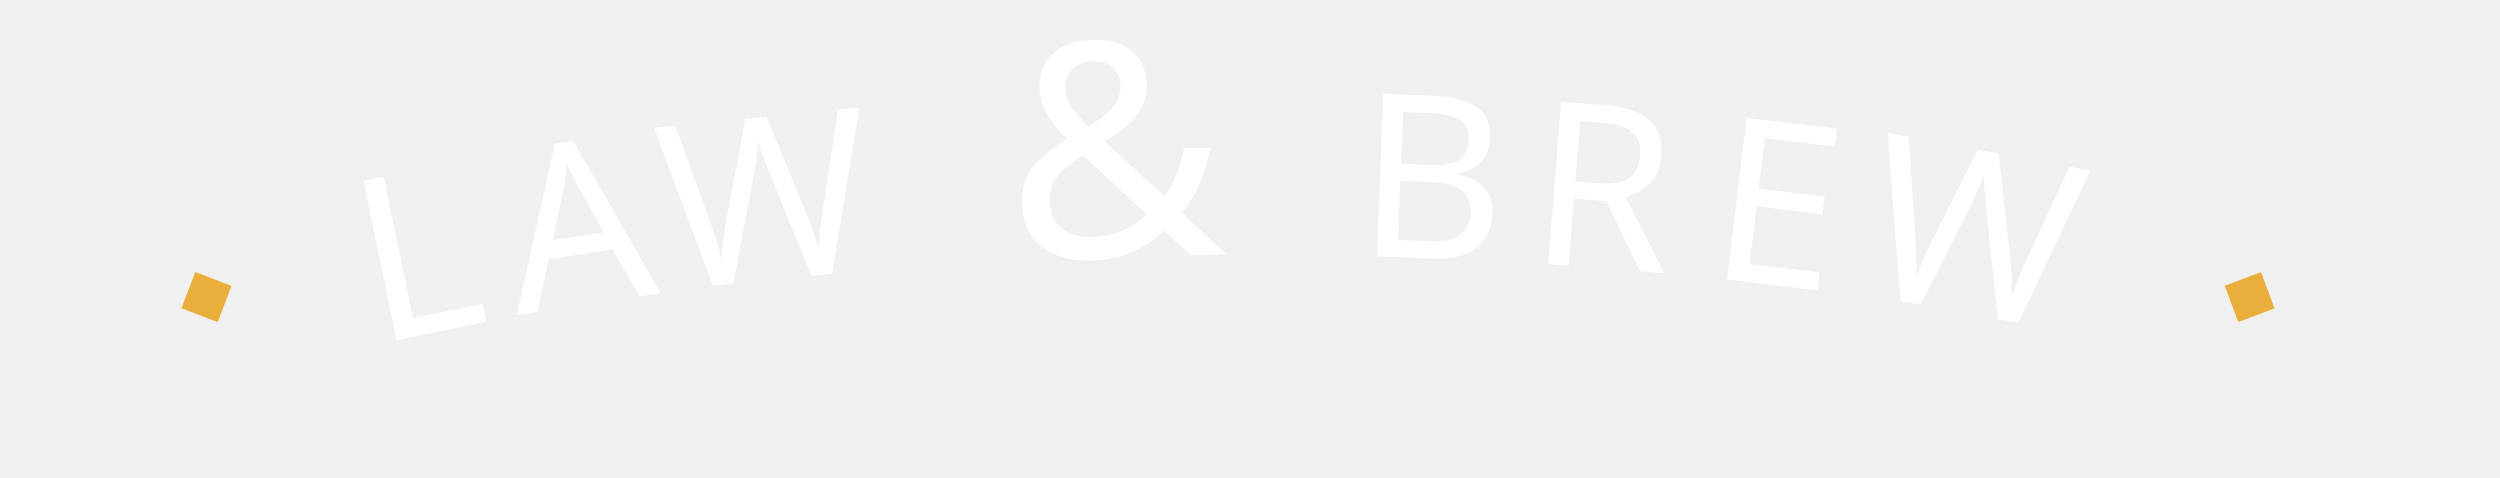
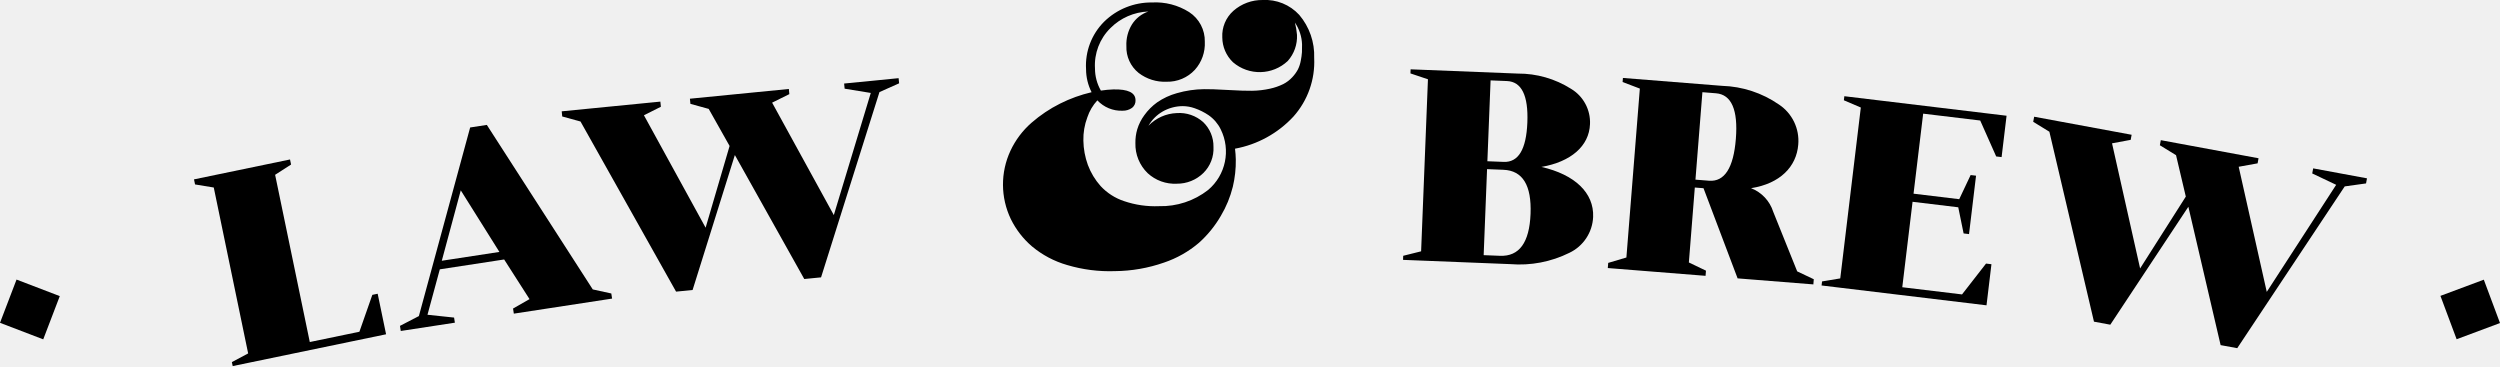
- <svg xmlns="http://www.w3.org/2000/svg" width="350.171" height="66.864" viewBox="0 0 350.171 66.864">
-   <defs>
-     <style>.a{fill:#eaae3b;}.b{font-size:31.942px;font-family:Anglecia Pro Display;}.b,.c{fill:#fff;}.c{font-size:42.035px;font-family:MastadoniG5-Italic;}</style>
-   </defs>
-   <rect class="a" x="1087.301" y="1746.345" width="5.429" height="5.429" transform="translate(-1317.828 -1215.723) rotate(-20.47304)" />
-   <rect class="a" x="801.122" y="1746.345" width="5.429" height="5.429" transform="translate(-1891.898 167.3625) rotate(-69.06306)" />
-   <text class="b" transform="matrix(0.97919, -0.20294, 0.20294, 0.97919, 52.51833, 48.28827)">L</text>
-   <text class="b" transform="translate(72.38161 44.1369) rotate(-8.71689)">A</text>
-   <text class="b" transform="matrix(0.9952, -0.09789, 0.09789, 0.9952, 93.44802, 40.62573)">W</text>
-   <text class="b" transform="translate(133.7527 37.01471) rotate(-3.33718)"> </text>
-   <text class="c" transform="translate(141.1023 36.32123) rotate(-1.28151)">&amp;</text>
-   <text class="c" transform="matrix(0.9999, 0.01395, -0.01395, 0.9999, 180.2439, 35.73523)"> </text>
-   <text class="b" transform="translate(189.7615 35.78516) rotate(2.27827)">B</text>
-   <text class="b" transform="translate(213.7732 36.7381) rotate(4.5366)">R</text>
-   <text class="b" transform="translate(238.8435 38.77405) rotate(6.86924)">E</text>
-   <text class="b" transform="matrix(0.98328, 0.18209, -0.18209, 0.98328, 259.8611, 40.98401)">W</text>
+ <svg xmlns="http://www.w3.org/2000/svg" width="293.177" height="42.931" viewBox="0 0 293.177 42.931">
+   <defs />
+   <rect class="a" x="1087.301" y="1746.345" width="5.429" height="5.429" transform="translate(-1343.245 -1221.042) rotate(-20.47304)" />
+   <rect class="a" x="801.122" y="1746.345" width="5.429" height="5.429" transform="translate(-1917.315 162.044) rotate(-69.06306)" />
+   <path class="b" d="M836.66,1752.879l5.818-1.206,1.517-4.327,0.626-.13,0.985,4.755-17.986,3.729-0.097-.469,1.909-1.016-4.033-19.456-2.195-.361-0.123-.594,11.261-2.334,0.123,0.594-1.871,1.204Z" transform="translate(-800.3308 -1712.769)" />
+   <path class="b" d="M857.422,1727.417l12.424,19.293,2.173,0.475,0.092,0.6-11.523,1.766-0.092-.6,1.932-1.104-2.975-4.649-7.545,1.156-1.446,5.327,3.12,0.33,0.092,0.6-6.346.972-0.092-.6,2.216-1.147,6.014-22.118Zm-3.057,7.674-2.225,8.257,6.756-1.035Z" transform="translate(-800.3308 -1712.769)" />
+   <path class="b" d="M894.647,1745.489l-8.138-14.539-4.957,15.828-1.938.191L868.408,1727.019l-2.145-.591-0.06-.604,11.569-1.139,0.06,0.604-1.987.998,7.234,13.184,2.812-9.583-2.449-4.348-2.145-.591-0.06-.604,11.602-1.142,0.059,0.604-2.02,1.001,7.235,13.184,4.335-14.323-3.066-.5-0.06-.604,6.389-.629,0.06,0.604-2.306,1.029-6.848,21.726Z" transform="translate(-800.3308 -1712.769)" />
+   <path class="b" d="M929.433,1723.393a12.031,12.031,0,0,1,1.468-.138q2.563-.058,2.593,1.245a1.061,1.061,0,0,1-.399.913,1.849,1.849,0,0,1-1.128.341,3.846,3.846,0,0,1-2.949-1.216,5.451,5.451,0,0,0-1.175,1.992,7.285,7.285,0,0,0-.464,2.733,8.757,8.757,0,0,0,.526,2.847,7.89,7.89,0,0,0,1.485,2.468,6.564,6.564,0,0,0,2.763,1.777,11.229,11.229,0,0,0,4.102.591,8.965,8.965,0,0,0,5.749-1.896,5.881,5.881,0,0,0,1.479-7.118,4.352,4.352,0,0,0-1.414-1.65,7.032,7.032,0,0,0-1.626-.815,4.239,4.239,0,0,0-1.425-.252,4.778,4.778,0,0,0-2.361.642,4.551,4.551,0,0,0-1.645,1.656,4.876,4.876,0,0,1,3.33-1.483,4.178,4.178,0,0,1,3.083,1.055,3.927,3.927,0,0,1,1.211,2.905,4.006,4.006,0,0,1-1.182,3.064,4.386,4.386,0,0,1-3.115,1.258,4.683,4.683,0,0,1-3.423-1.237,4.733,4.733,0,0,1-1.436-3.531,5.381,5.381,0,0,1,.217-1.613,5.474,5.474,0,0,1,.835-1.658,6.574,6.574,0,0,1,1.49-1.494,7.672,7.672,0,0,1,2.319-1.083,11.986,11.986,0,0,1,3.195-.471q0.798-.018,2.777.095t2.84,0.094a10.323,10.323,0,0,0,2.118-.247,6.756,6.756,0,0,0,1.554-.54,3.764,3.764,0,0,0,1.054-.802,4.289,4.289,0,0,0,.663-0.919,3.868,3.868,0,0,0,.334-1.027,7.919,7.919,0,0,0,.136-0.991q0.022-.4.011-0.925a4.846,4.846,0,0,0-.836-2.546,8.18,8.18,0,0,1,.243,1.445,4.298,4.298,0,0,1-1.077,3.052,4.804,4.804,0,0,1-6.429.155,4.072,4.072,0,0,1-1.254-2.905,3.901,3.901,0,0,1,1.307-3.13,5.105,5.105,0,0,1,3.43-1.265,5.425,5.425,0,0,1,4.286,1.743,7.391,7.391,0,0,1,1.753,5.058,9.619,9.619,0,0,1-2.431,6.866,12.385,12.385,0,0,1-6.853,3.77q0.078,0.629.092,1.259a12.865,12.865,0,0,1-.349,3.203,12.556,12.556,0,0,1-1.405,3.416,12.949,12.949,0,0,1-2.567,3.158,12.405,12.405,0,0,1-4.1,2.321,17.898,17.898,0,0,1-5.748,1.002,17.479,17.479,0,0,1-5.607-.715,11.291,11.291,0,0,1-4.128-2.188,10.031,10.031,0,0,1-2.479-3.203,9.379,9.379,0,0,1-.044-8.009,9.943,9.943,0,0,1,2.479-3.293,16.015,16.015,0,0,1,3.345-2.241,16.763,16.763,0,0,1,3.691-1.334,5.972,5.972,0,0,1-.649-2.697,7.279,7.279,0,0,1,2.113-5.566,7.879,7.879,0,0,1,5.614-2.26,7.378,7.378,0,0,1,4.367,1.131,4.039,4.039,0,0,1,1.833,3.48,4.585,4.585,0,0,1-1.166,3.285,4.359,4.359,0,0,1-3.311,1.399,5.027,5.027,0,0,1-3.282-1.03,3.855,3.855,0,0,1-1.438-3.153,4.441,4.441,0,0,1,.647-2.527,3.681,3.681,0,0,1,1.932-1.526,6.625,6.625,0,0,0-4.455,1.95,6.116,6.116,0,0,0-1.807,4.729A5.196,5.196,0,0,0,929.433,1723.393Z" transform="translate(-800.3308 -1712.769)" />
+   <path class="b" d="M965.754,1720.898l12.577,0.499a11.546,11.546,0,0,1,6.228,1.782,4.591,4.591,0,0,1,2.233,4.149c-0.103,2.586-2.254,4.419-5.698,5.017,3.897,0.89,6.179,3.027,6.065,5.868a4.889,4.889,0,0,1-2.788,4.206,13.169,13.169,0,0,1-6.927,1.324l-12.577-.499,0.02-.479,2.099-.524,0.801-20.174-2.052-.689Zm8.567,21.793,1.915,0.076c2.267,0.09,3.45-1.558,3.584-4.909,0.133-3.352-.918-5.088-3.184-5.178l-1.916-.076Zm0.812-20.494-0.376,9.481,1.915,0.076c1.724,0.068,2.647-1.461,2.773-4.622,0.125-3.16-.673-4.791-2.397-4.859Z" transform="translate(-800.3308 -1712.769)" />
+   <path class="b" d="M1005.679,1734.836a4.401,4.401,0,0,1,2.6,2.771l2.81,6.985,1.945,0.924-0.048.605-8.885-.707-3.998-10.573-1.02-.081-0.698,8.789,2.006,0.961-0.048.605-11.464-.912,0.048-.605,2.133-.632,1.576-19.808-2.022-.77,0.038-.478,11.624,0.925a12.381,12.381,0,0,1,6.683,2.198,5.103,5.103,0,0,1,2.254,4.698C1011.007,1732.312,1009.086,1734.306,1005.679,1734.836Zm-5.706-11.254-0.815,10.254,1.592,0.126c1.815,0.145,2.876-1.502,3.146-4.909,0.271-3.407-.516-5.2-2.331-5.345Z" transform="translate(-800.3308 -1712.769)" />
+   <path class="b" d="M1023.412,1746.453l7.008,0.843,2.815-3.618,0.634,0.076-0.579,4.82-19.342-2.327,0.057-.476,2.134-.354,2.411-20.039-1.988-.85,0.057-.476,19.024,2.289-0.583,4.851-0.635-.076-1.873-4.214-6.69-.805-1.129,9.385,5.358,0.645,1.338-2.831,0.634,0.076-0.823,6.849-0.635-.076-0.628-3.067-5.358-.645Z" transform="translate(-800.3308 -1712.769)" />
+   <path class="b" d="M1060.745,1753.242l-3.784-16.226-9.153,13.83-1.916-.355-5.229-22.274-1.896-1.163,0.11-.597,11.431,2.116-0.11.597-2.187.407,3.292,14.673,5.36-8.427-1.147-4.857-1.896-1.163,0.11-.597,11.462,2.122-0.11.597-2.218.401,3.292,14.673,8.139-12.557-2.807-1.332,0.11-.596,6.312,1.168-0.111.597-2.5.349-12.606,18.972Z" transform="translate(-800.3308 -1712.769)" />
</svg>
